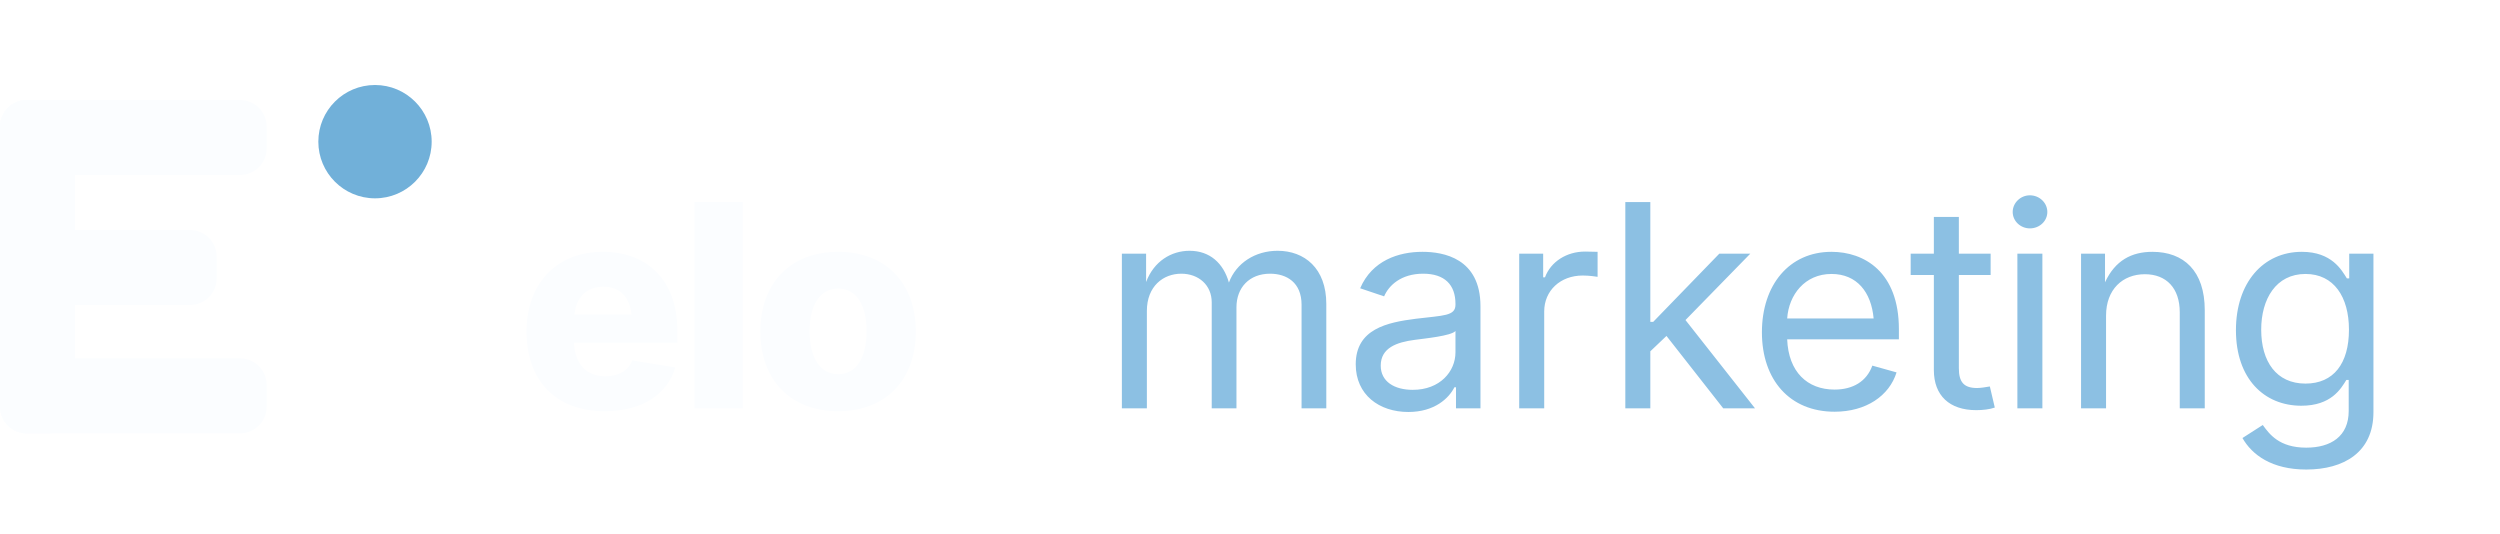
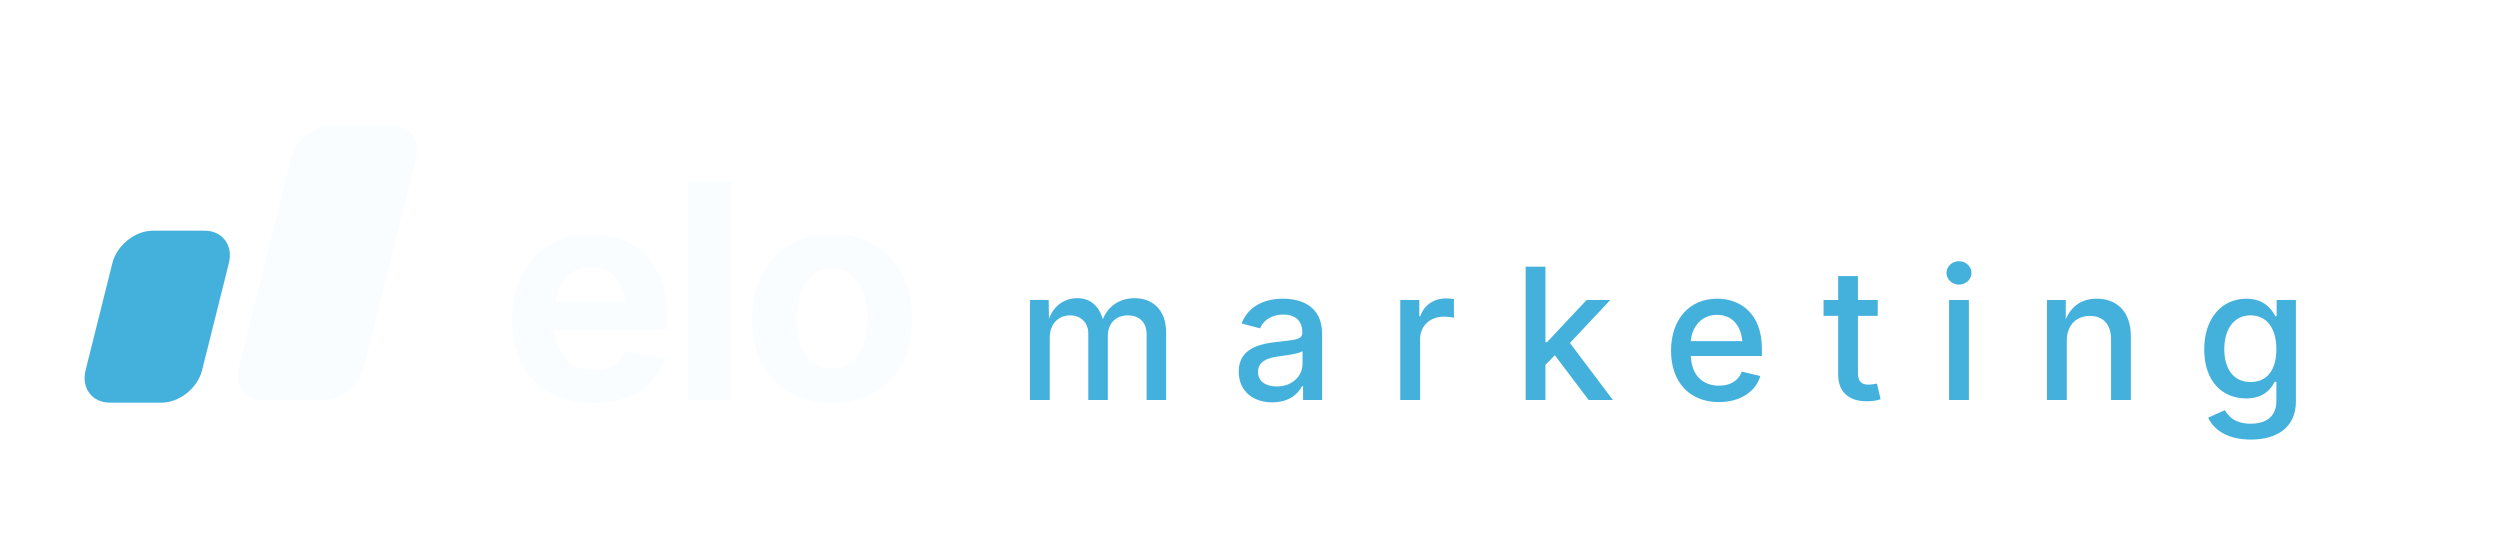
<svg xmlns="http://www.w3.org/2000/svg" viewBox="0 0 150 32" width="150" height="32" role="img" aria-label="Elo Marketing">
-   <g fill="#fbfdff">
-     <rect x="0" y="6" width="4.5" height="20" rx="1.6" />
-     <rect x="0" y="6" width="16" height="4.5" rx="1.6" />
-     <rect x="0" y="13.8" width="13" height="4.5" rx="1.6" />
-     <rect x="0" y="21.5" width="16" height="4.5" rx="1.6" />
+   <g transform="translate(0 1) scale(0.30)">
+     <g transform="skewX(-14.04)">
+       <rect x="34.8" y="42.8" width="23.3" height="34.4" rx="6.5" fill="#44b1dc" />
+       <rect x="65.3" y="21.7" width="25.0" height="55" rx="6.5" fill="#fafdff" />
+     </g>
  </g>
-   <circle cx="22.5" cy="8.5" r="3.4" fill="#71b0d9" />
-   <text x="31" y="24.5" font-family="Inter, ui-sans-serif, system-ui, sans-serif" font-size="17" font-weight="800" letter-spacing="-0.5" fill="#fbfdff">elo</text>
-   <text x="66" y="24.5" font-family="Inter, ui-sans-serif, system-ui, sans-serif" font-size="17" font-weight="400" letter-spacing="-0.3" fill="#8cc0e3">marketing</text>
+   <text x="30" y="24" font-family="Inter, ui-sans-serif, system-ui, sans-serif" font-size="18" font-weight="700" letter-spacing="-0.6" fill="#fafdff">elo</text>
+   <text x="61" y="24" font-family="Inter, ui-sans-serif, system-ui, sans-serif" font-size="11" font-weight="500" letter-spacing="3.1" fill="#44b1dc">marketing</text>
</svg>
